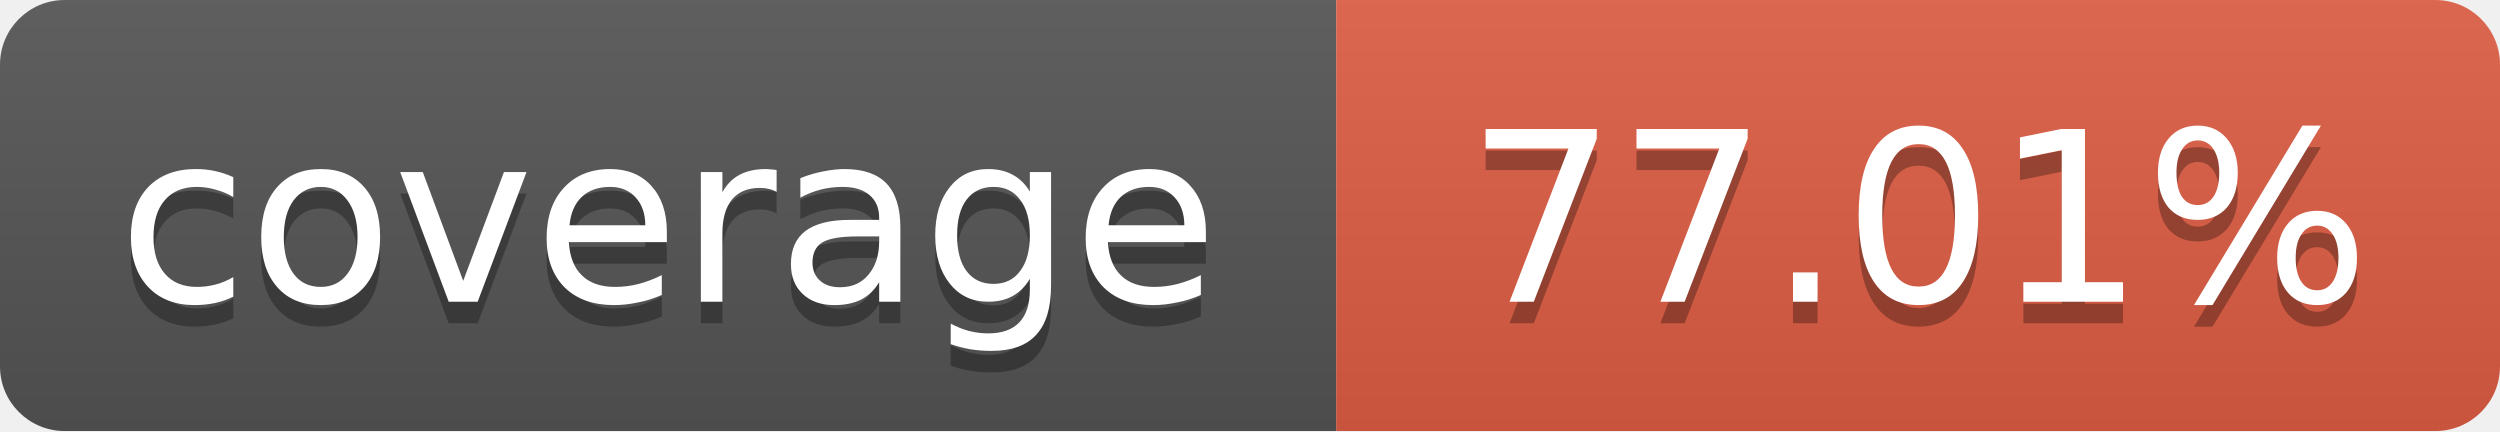
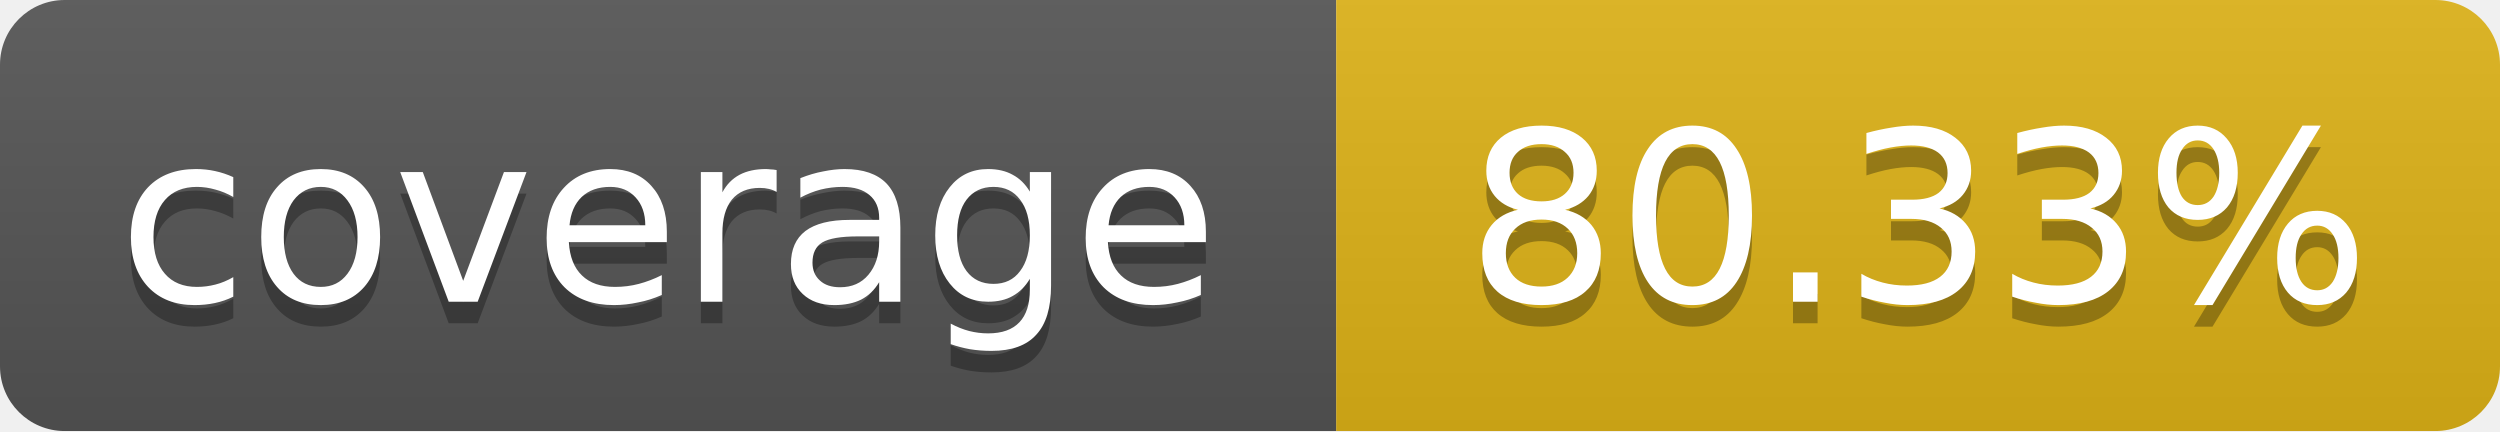
<svg xmlns="http://www.w3.org/2000/svg" width="116" height="20">
  <linearGradient id="b" x2="0" y2="100%">
    <stop offset="0" stop-color="#bbb" stop-opacity=".1" />
    <stop offset="1" stop-opacity=".1" />
  </linearGradient>
  <mask id="a">
    <rect width="116" height="20" rx="3" fill="#fff" />
  </mask>
  <g mask="url(#a)">
    <path fill="#555" d="M0 0 h62 v20 H0 z" />
-     <path fill="#e05d44" d="M62 0 h54 v20 H62 z" />
+     <path fill="#dfb317" d="M62 0 h54 v20 H62 z" />
    <path fill="url(#b)" d="M0 0 h116 v20 H0 z" />
  </g>
  <g fill="#fff" text-anchor="middle">
    <g font-family="DejaVu Sans,Verdana,Geneva,sans-serif" font-size="11">
      <text x="31" y="15" fill="#010101" fill-opacity=".3">
         coverage
       </text>
      <text x="31" y="14">
         coverage
       </text>
      <text x="89" y="15" fill="#010101" fill-opacity=".3">
-          77.01%
+          80.33%
       </text>
      <text x="89" y="14">
-        77.01%
+        80.33%
       </text>
    </g>
  </g>
</svg>
